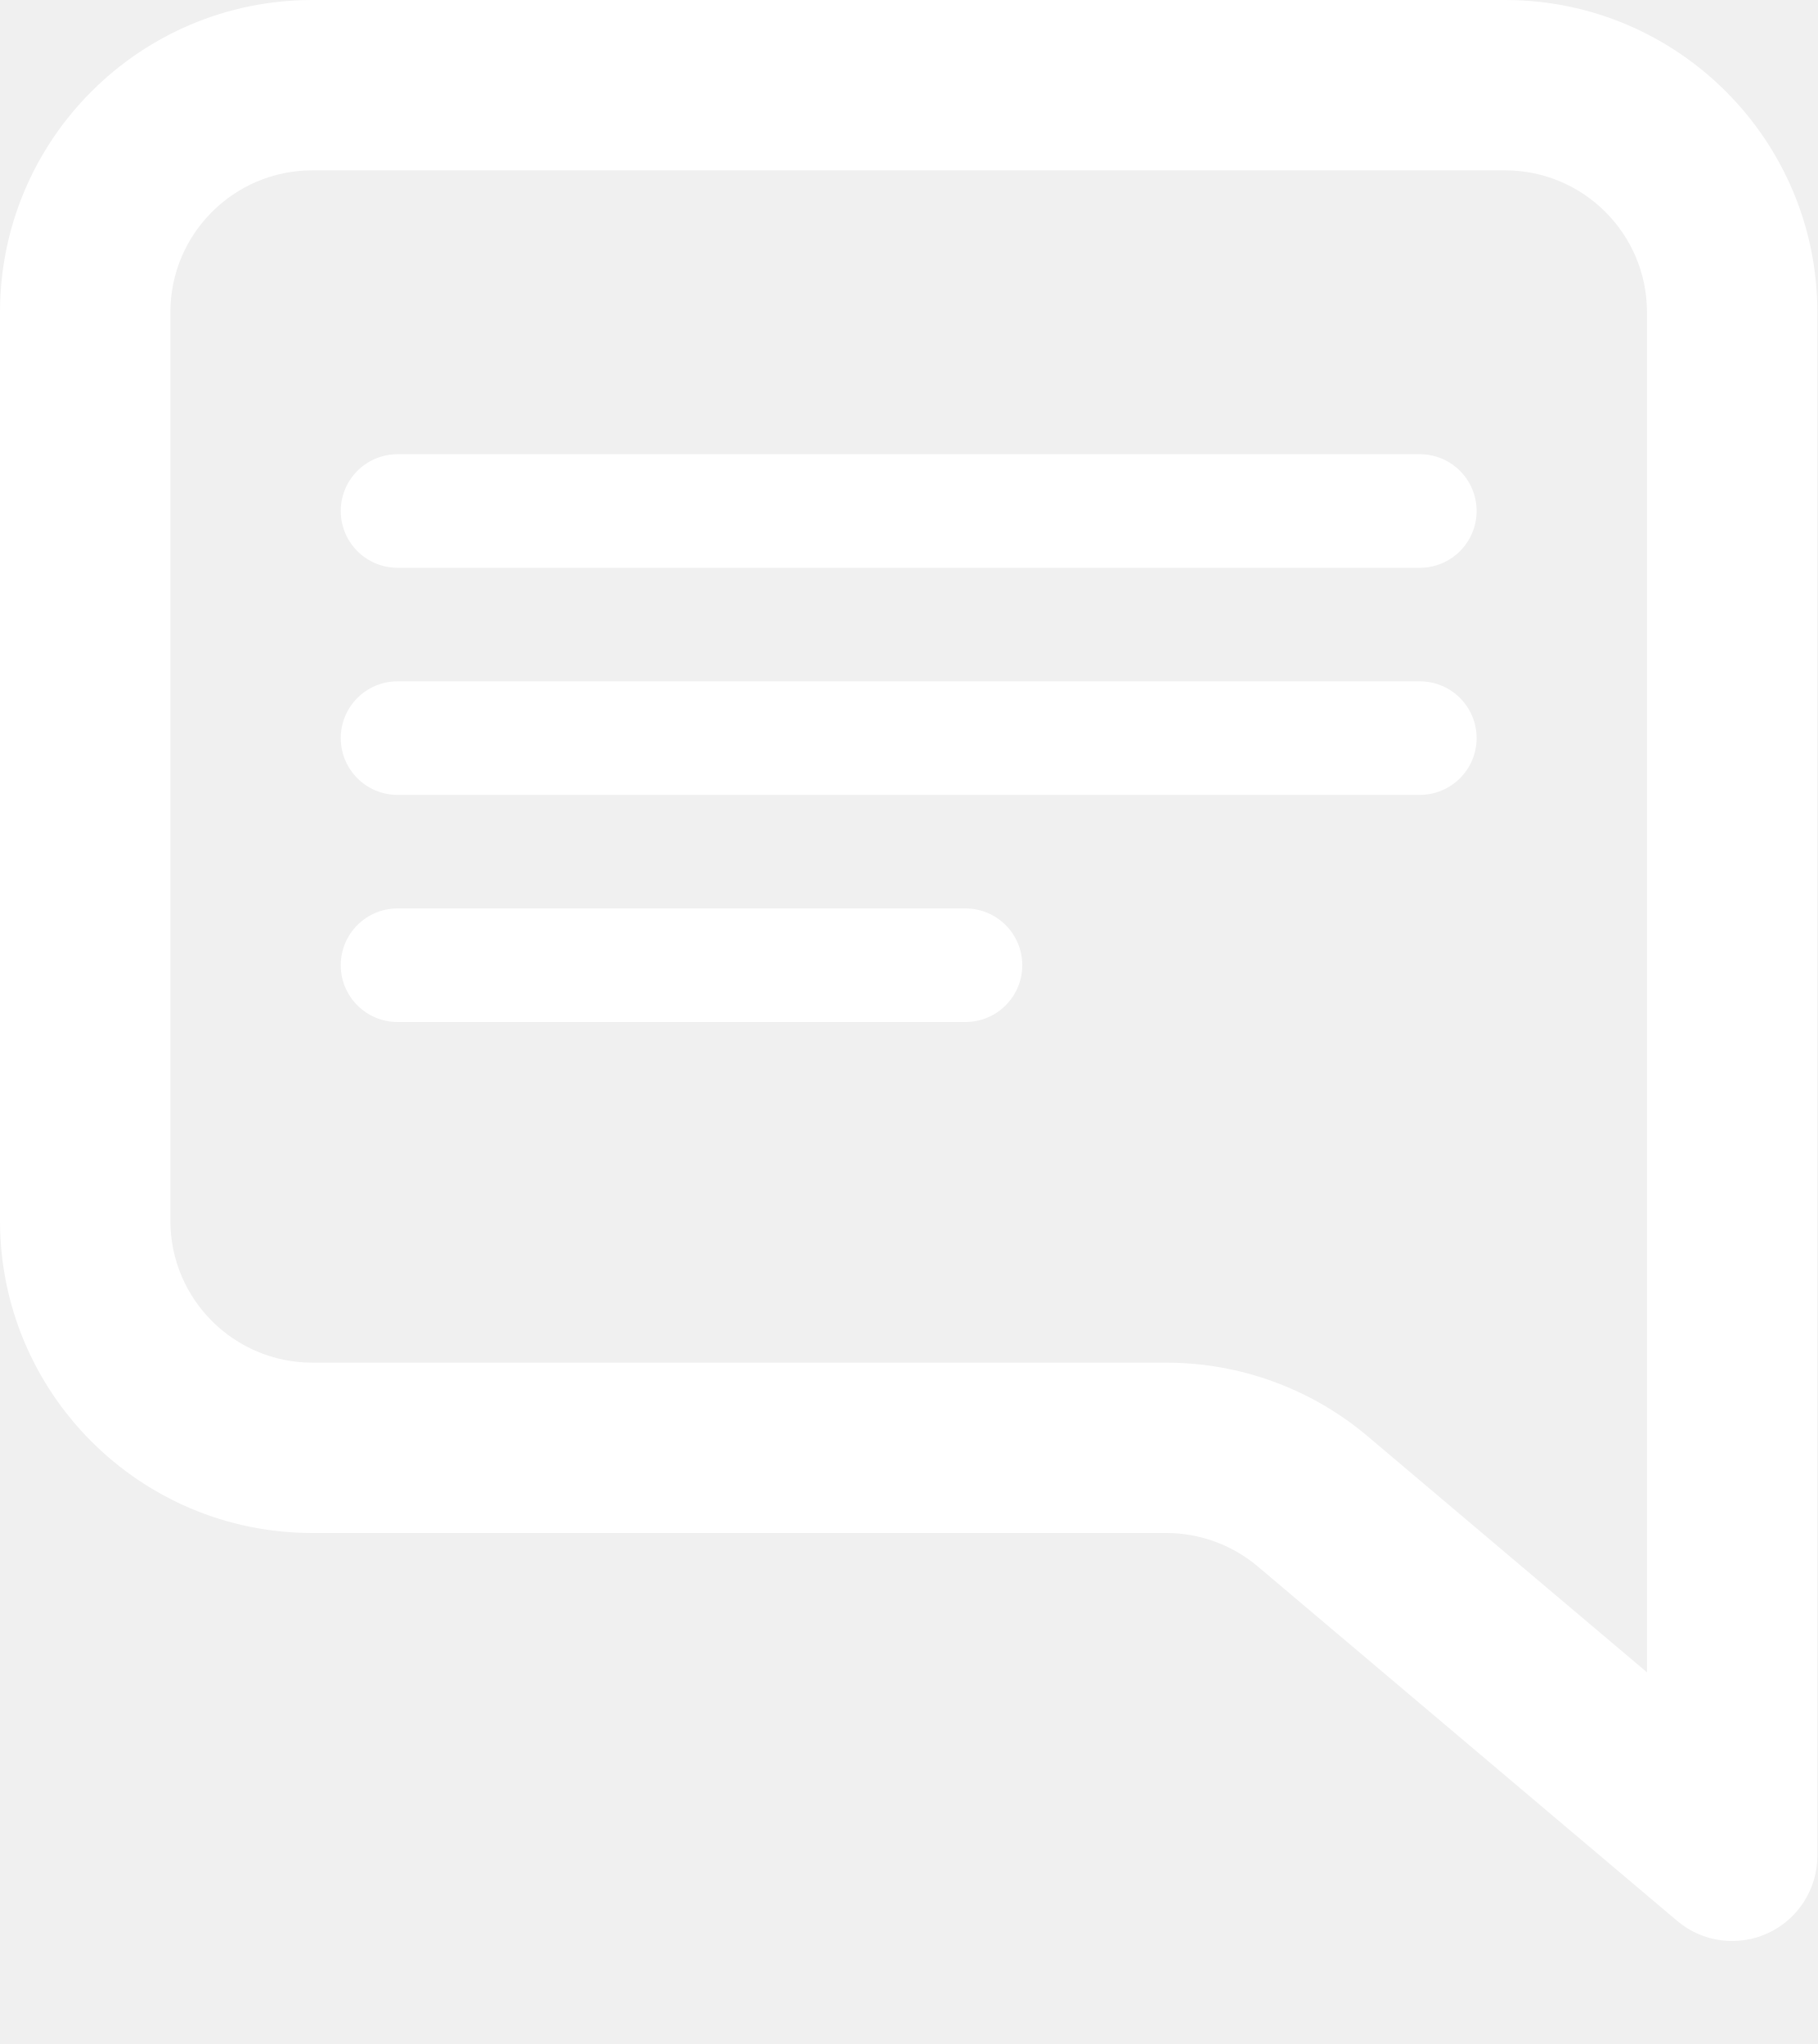
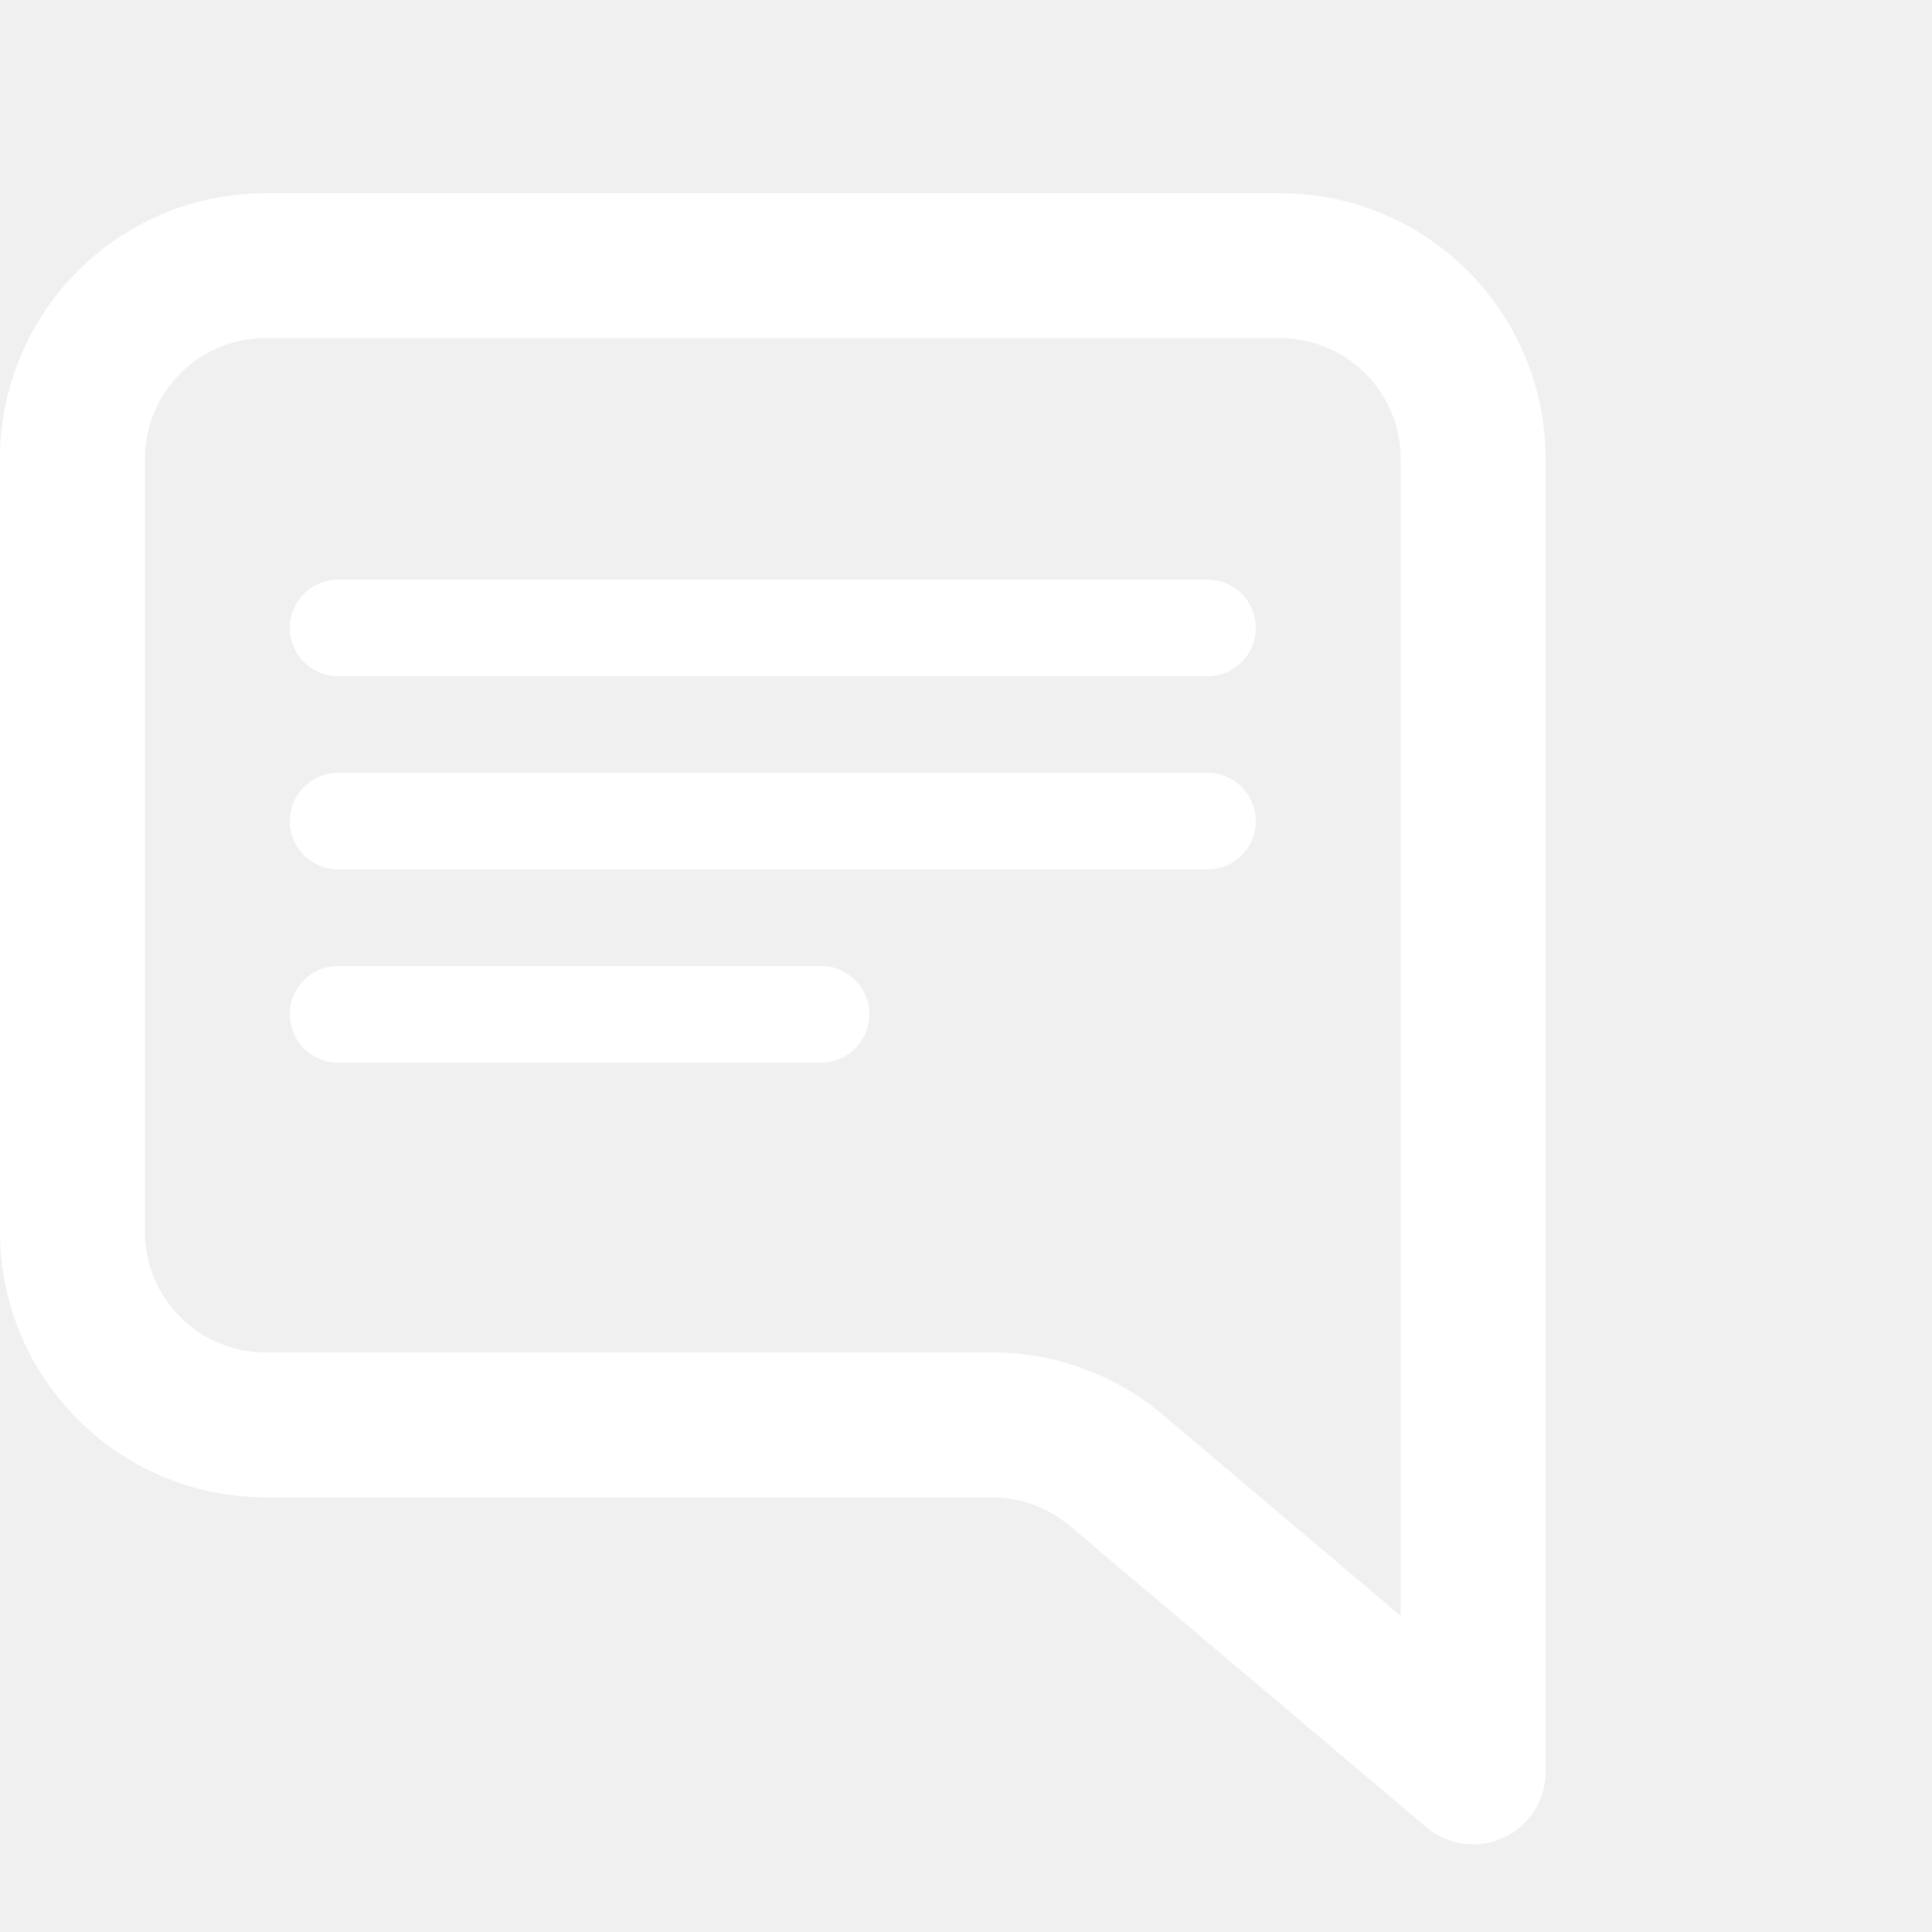
- <svg xmlns="http://www.w3.org/2000/svg" width="16" height="18" fill="white">
+ <svg xmlns="http://www.w3.org/2000/svg" viewBox="0 0 20 16" width="18" height="18" fill="white">
  <path fill="white" fill-rule="evenodd" d="M0 2.75A2.75 2.75 0 0 1 2.75 0h10.5A2.75 2.75 0 0 1 16 2.75v13.594a.75.75 0 0 1-1.234.572l-3.691-3.12a1.25 1.25 0 0 0-.807-.296H2.75A2.75 2.75 0 0 1 0 10.75v-8ZM2.75 1.5c-.69 0-1.25.56-1.25 1.25v8c0 .69.56 1.25 1.25 1.25h7.518c.65 0 1.279.23 1.775.65l2.457 2.077V2.75c0-.69-.56-1.25-1.25-1.25H2.75Z" clip-rule="evenodd" />
  <path fill="white" fill-rule="evenodd" d="M3 4.5a.5.5 0 0 1 .5-.5h9a.5.5 0 0 1 0 1h-9a.5.5 0 0 1-.5-.5Zm0 2a.5.5 0 0 1 .5-.5h9a.5.5 0 0 1 0 1h-9a.5.5 0 0 1-.5-.5Zm0 2a.5.5 0 0 1 .5-.5h5a.5.5 0 0 1 0 1h-5a.5.5 0 0 1-.5-.5Z" clip-rule="evenodd" />
</svg>
